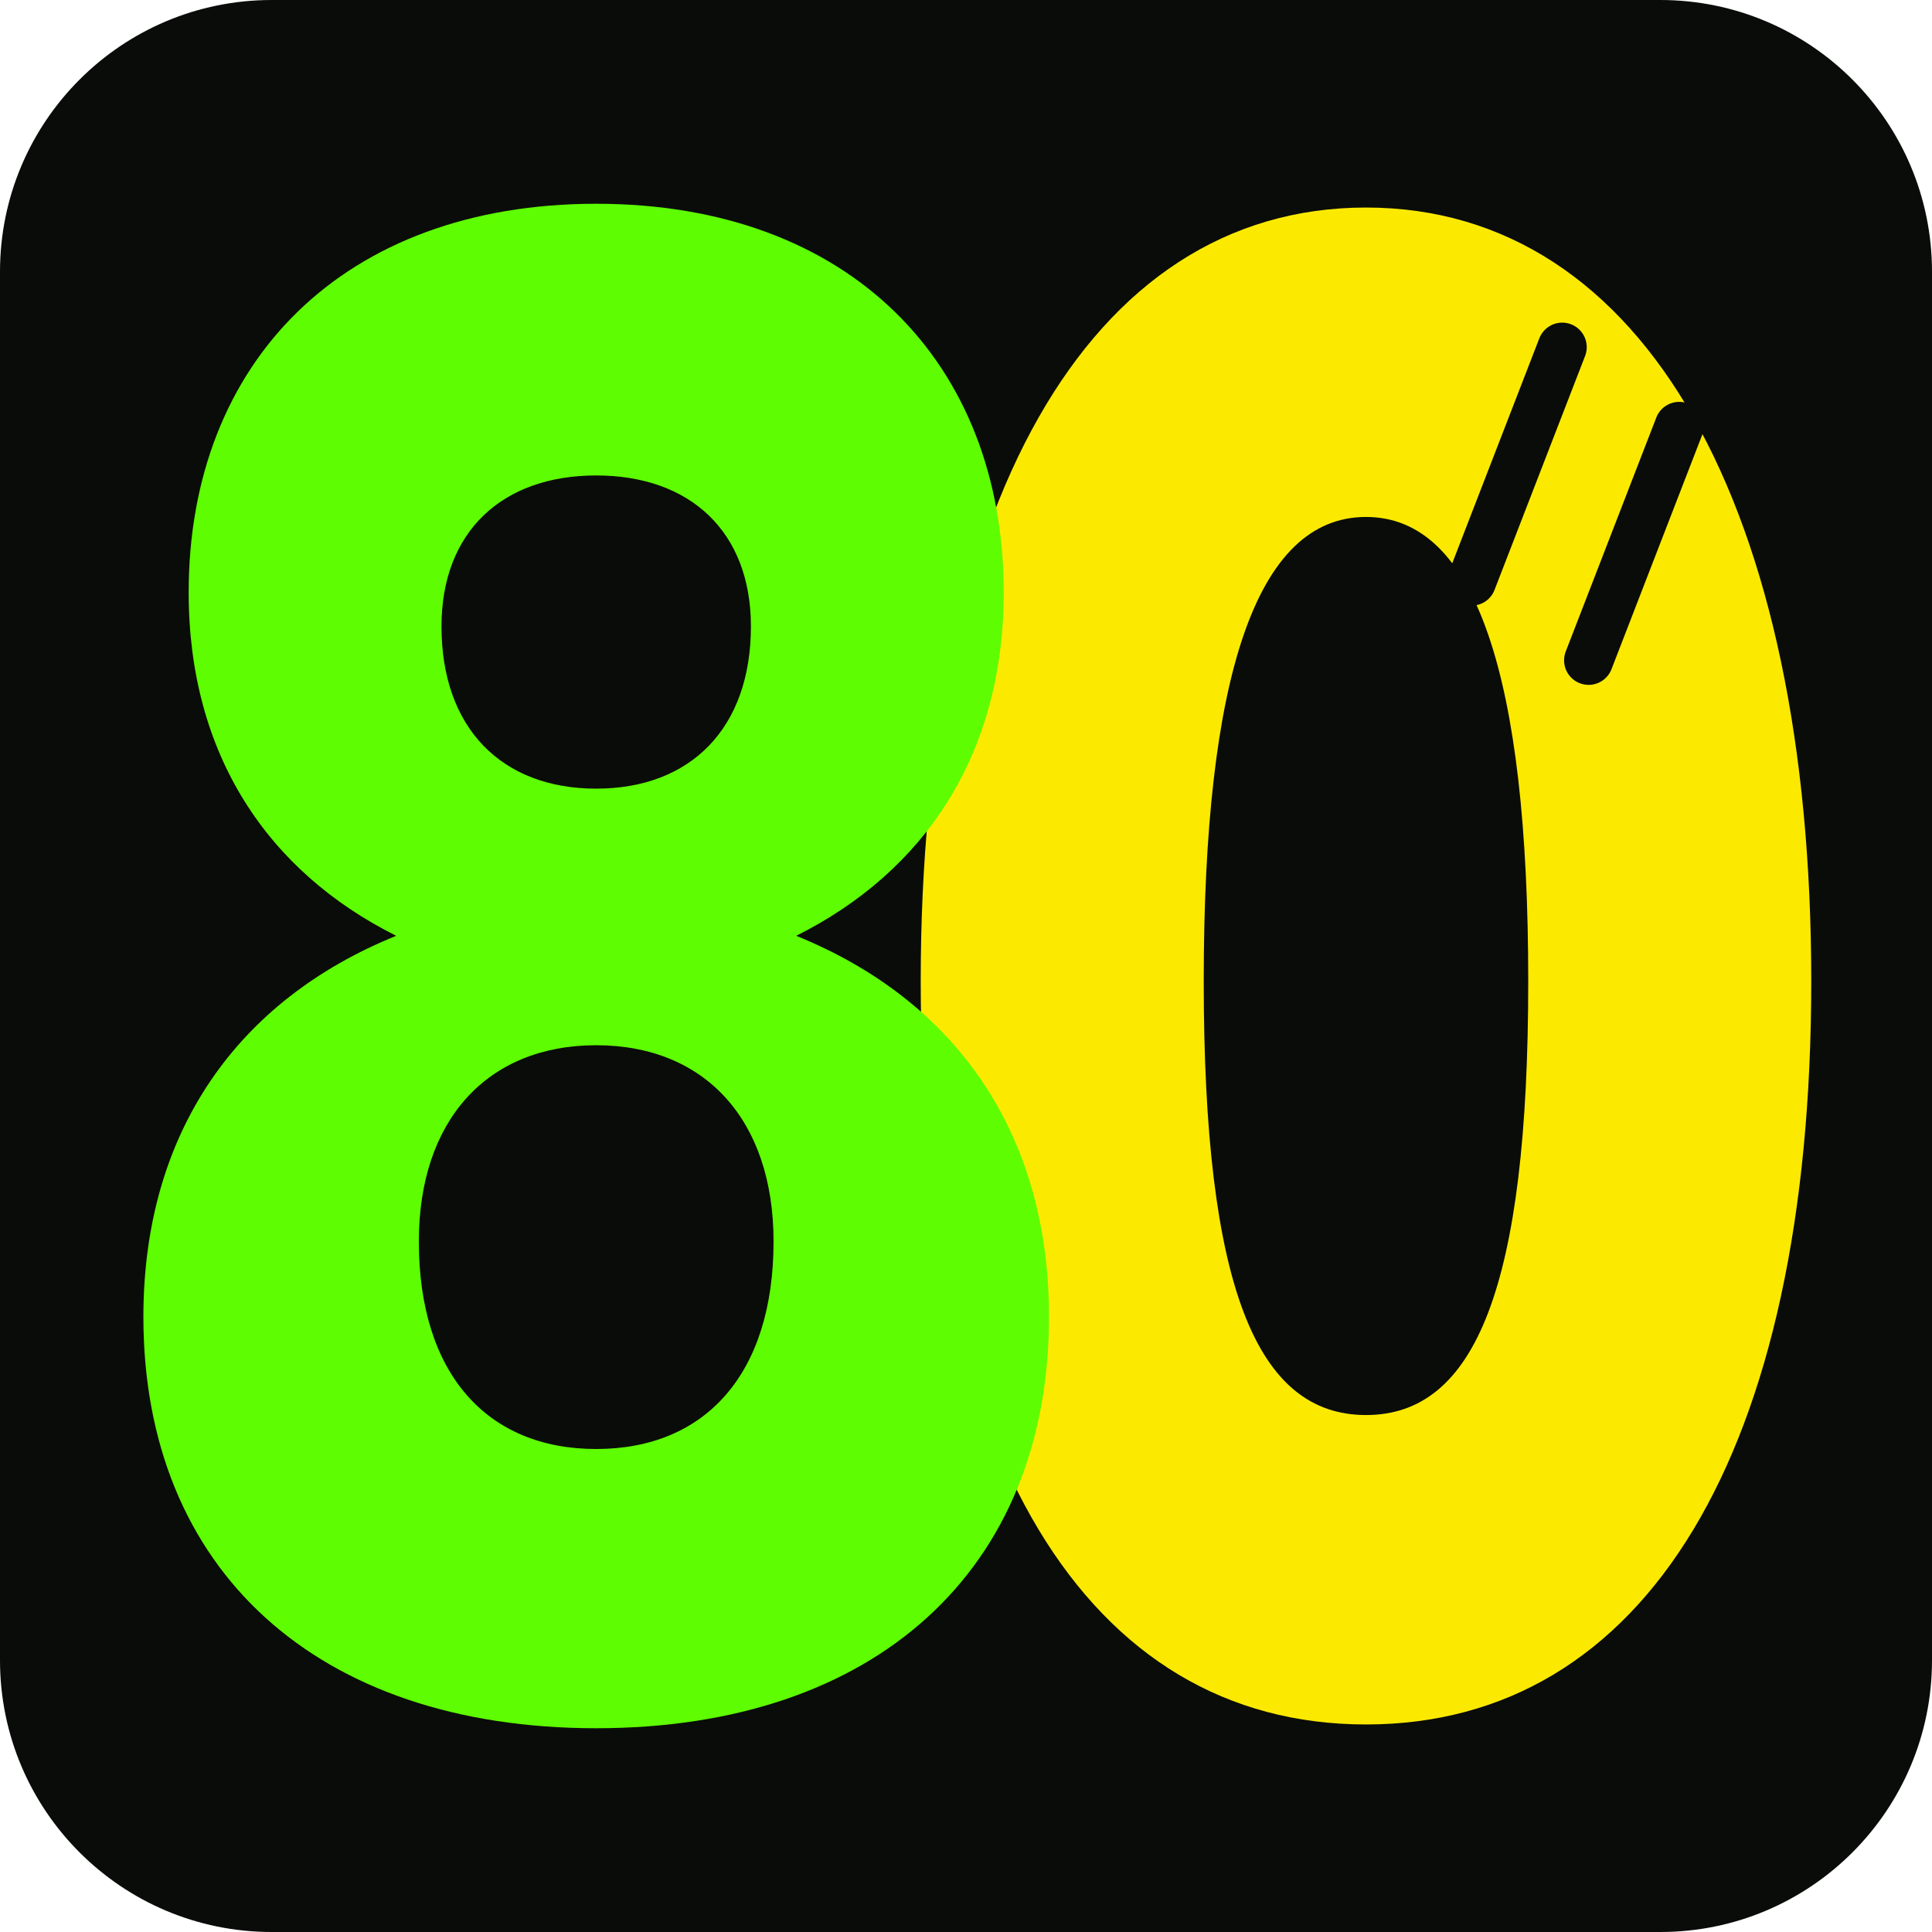
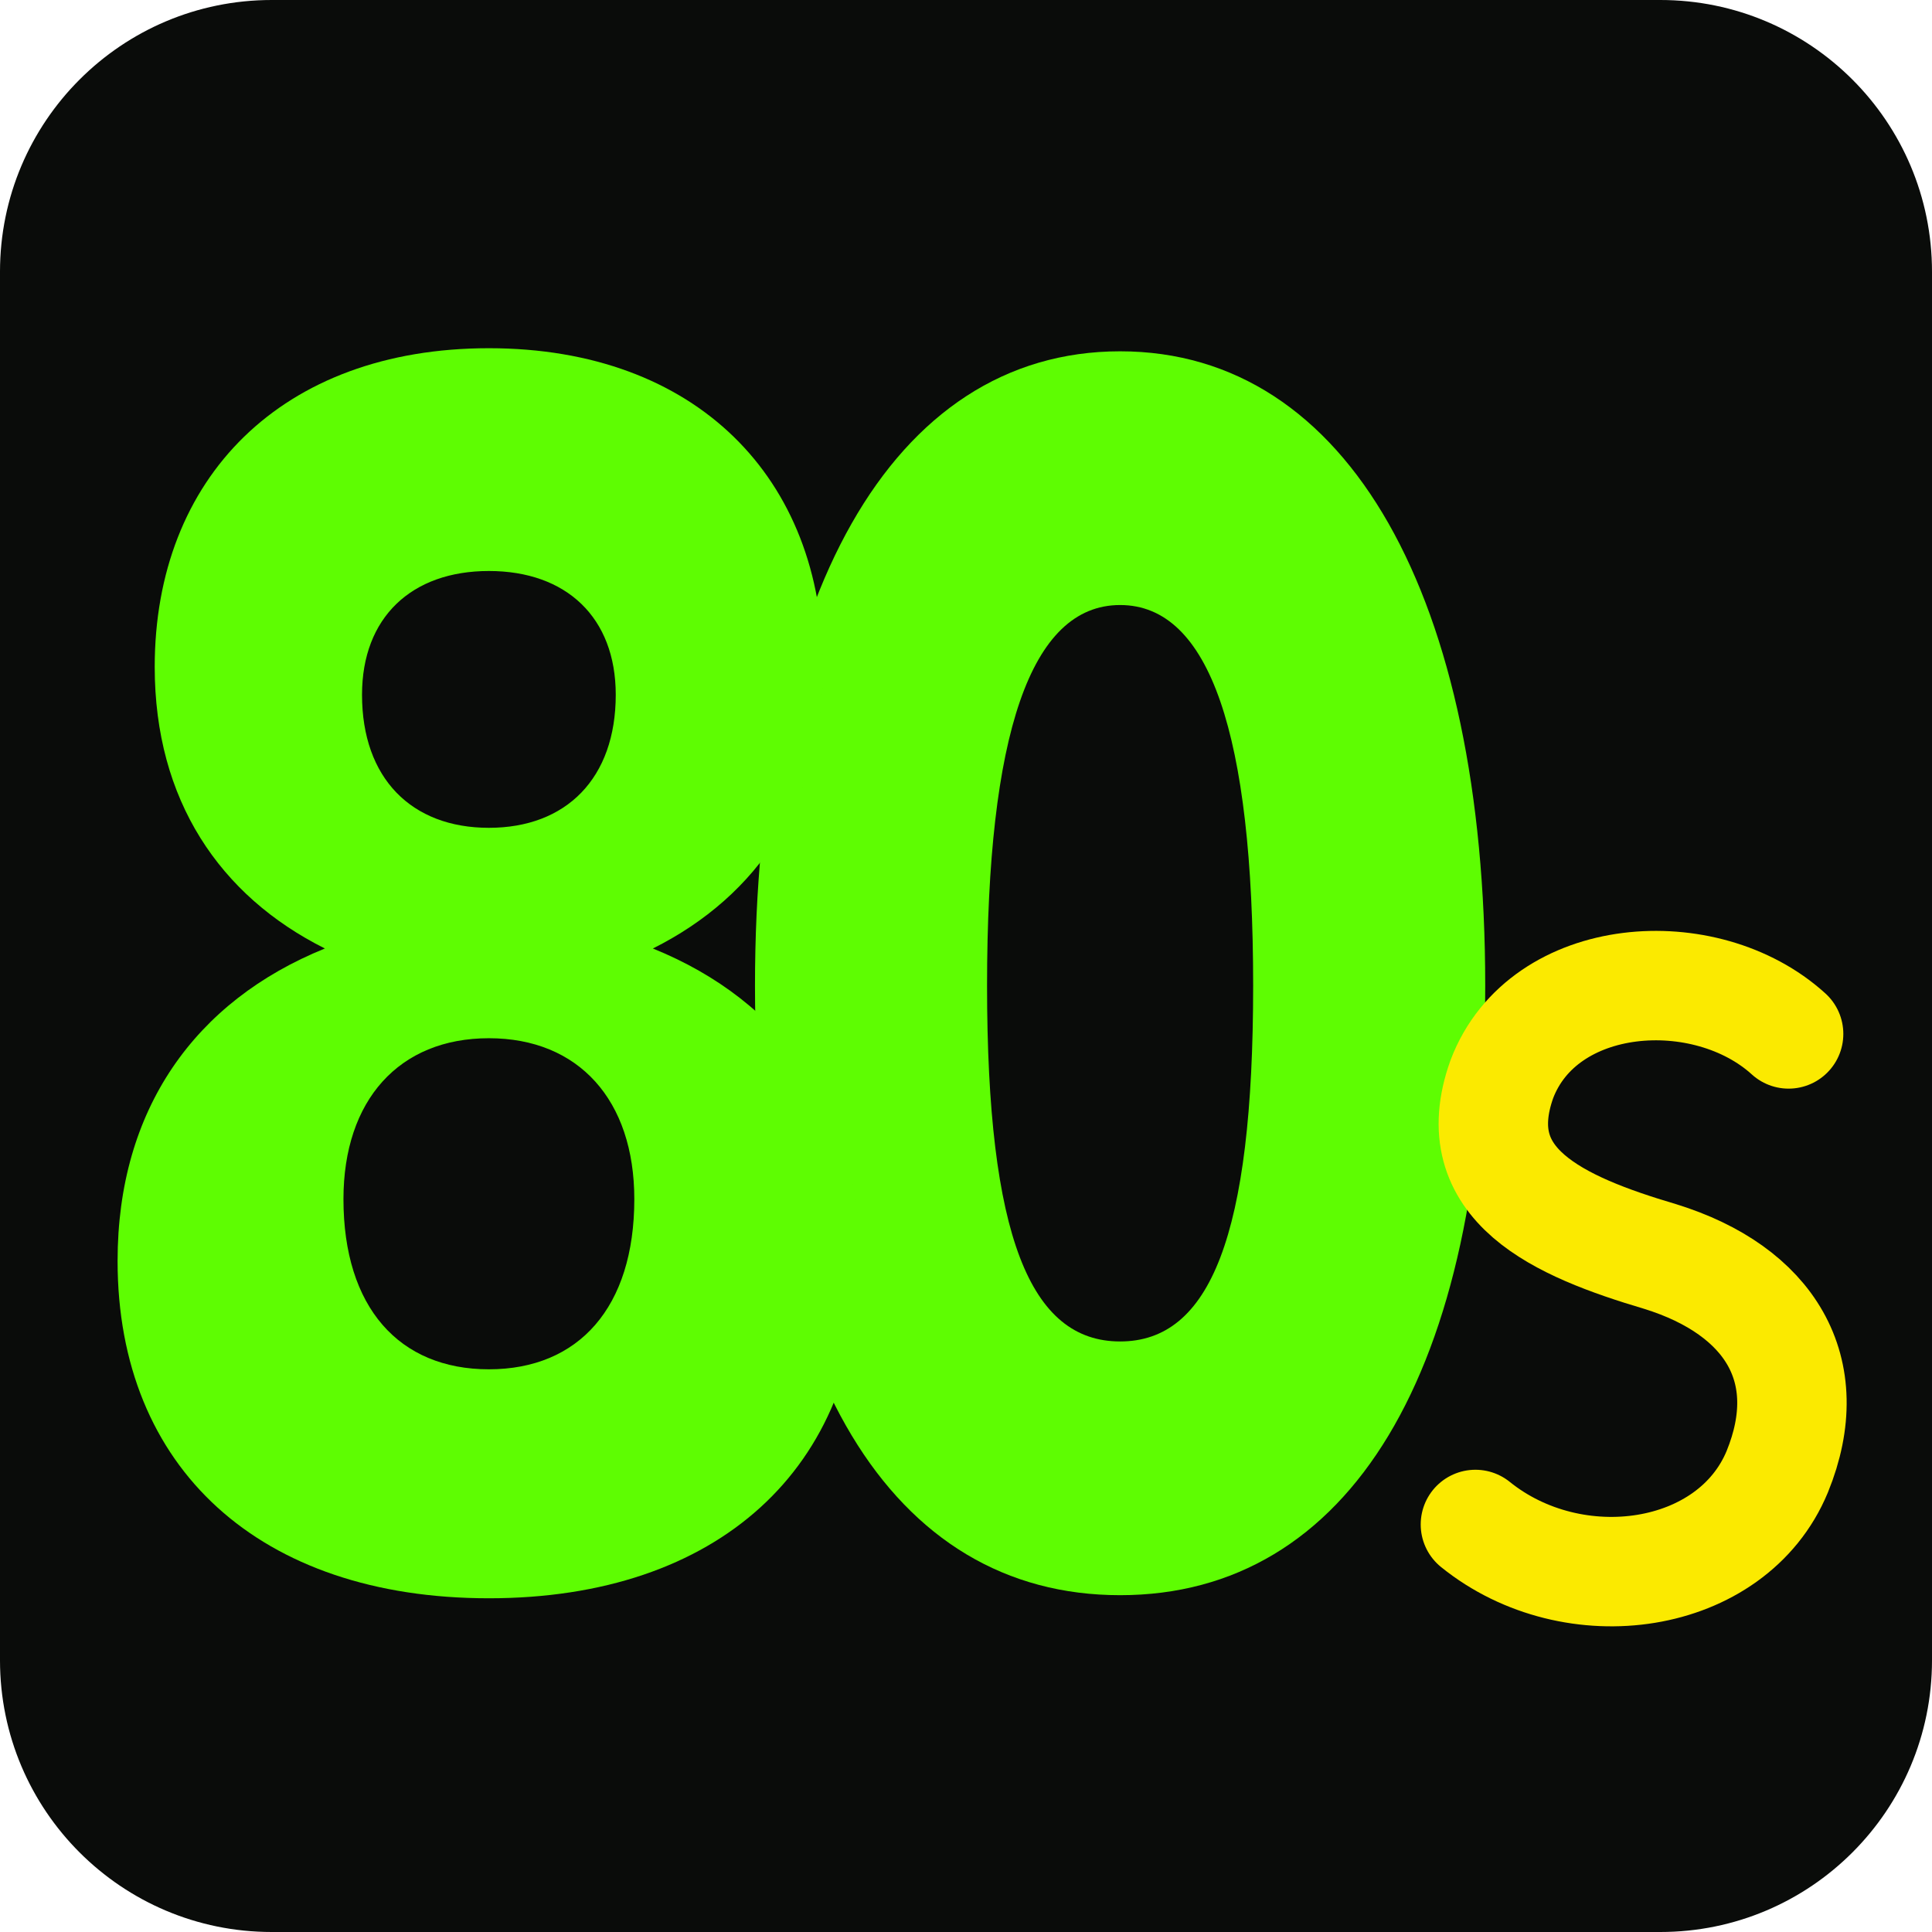
- <svg xmlns="http://www.w3.org/2000/svg" viewBox="0 0 512 512" role="img" aria-label="A Nightmare on 80s Street 80 monogram">
+ <svg xmlns="http://www.w3.org/2000/svg" viewBox="0 0 512 512" role="img" aria-label="A Nightmare on 80s Street 80s monogram">
  <rect width="512" height="512" rx="72" fill="#0a0c0a" />
-   <path fill="#fbea00" fill-rule="evenodd" d="M362 55c74 0 118 80 118 205s-44 197-118 197-118-72-118-197S288 55 362 55Zm0 82c-29 0-43 42-43 123s14 115 43 115 43-34 43-115-14-123-43-123Z" />
-   <path fill="#5efd02" fill-rule="evenodd" d="M158 54c67 0 108 42 108 103 0 43-21 74-55 91 42 17 67 52 67 101 0 67-46 109-120 109S38 416 38 349c0-49 25-84 67-101-34-17-55-48-55-91 0-61 41-103 108-103Zm0 72c-25 0-41 15-41 40 0 27 16 43 41 43s41-16 41-43c0-25-16-40-41-40Zm0 151c-29 0-47 20-47 52 0 35 18 55 47 55s47-20 47-55c0-32-18-52-47-52Z" />
-   <path d="M414 92 390 154M445 113l-24 62" fill="none" stroke="#0a0c0a" stroke-width="13" stroke-linecap="round" />
+   <g transform="translate(0 48) scale(.82)" fill="#5efd02" fill-rule="evenodd">
+     <path d="M362 55c74 0 118 80 118 205s-44 197-118 197-118-72-118-197S288 55 362 55Zm0 82c-29 0-43 42-43 123s14 115 43 115 43-34 43-115-14-123-43-123Z" />
+     <path d="M158 54c67 0 108 42 108 103 0 43-21 74-55 91 42 17 67 52 67 101 0 67-46 109-120 109S38 416 38 349c0-49 25-84 67-101-34-17-55-48-55-91 0-61 41-103 108-103Zm0 72c-25 0-41 15-41 40 0 27 16 43 41 43s41-16 41-43c0-25-16-40-41-40Zm0 151c-29 0-47 20-47 52 0 35 18 55 47 55s47-20 47-55c0-32-18-52-47-52Z" />
+   </g>
+   <path d="M474 274c-22-20-65-17-76 12-10 28 15 39 42 47 29 9 42 30 31 57-12 29-54 35-80 14" fill="none" stroke="#fbea00" stroke-width="29" stroke-linecap="round" />
</svg>
